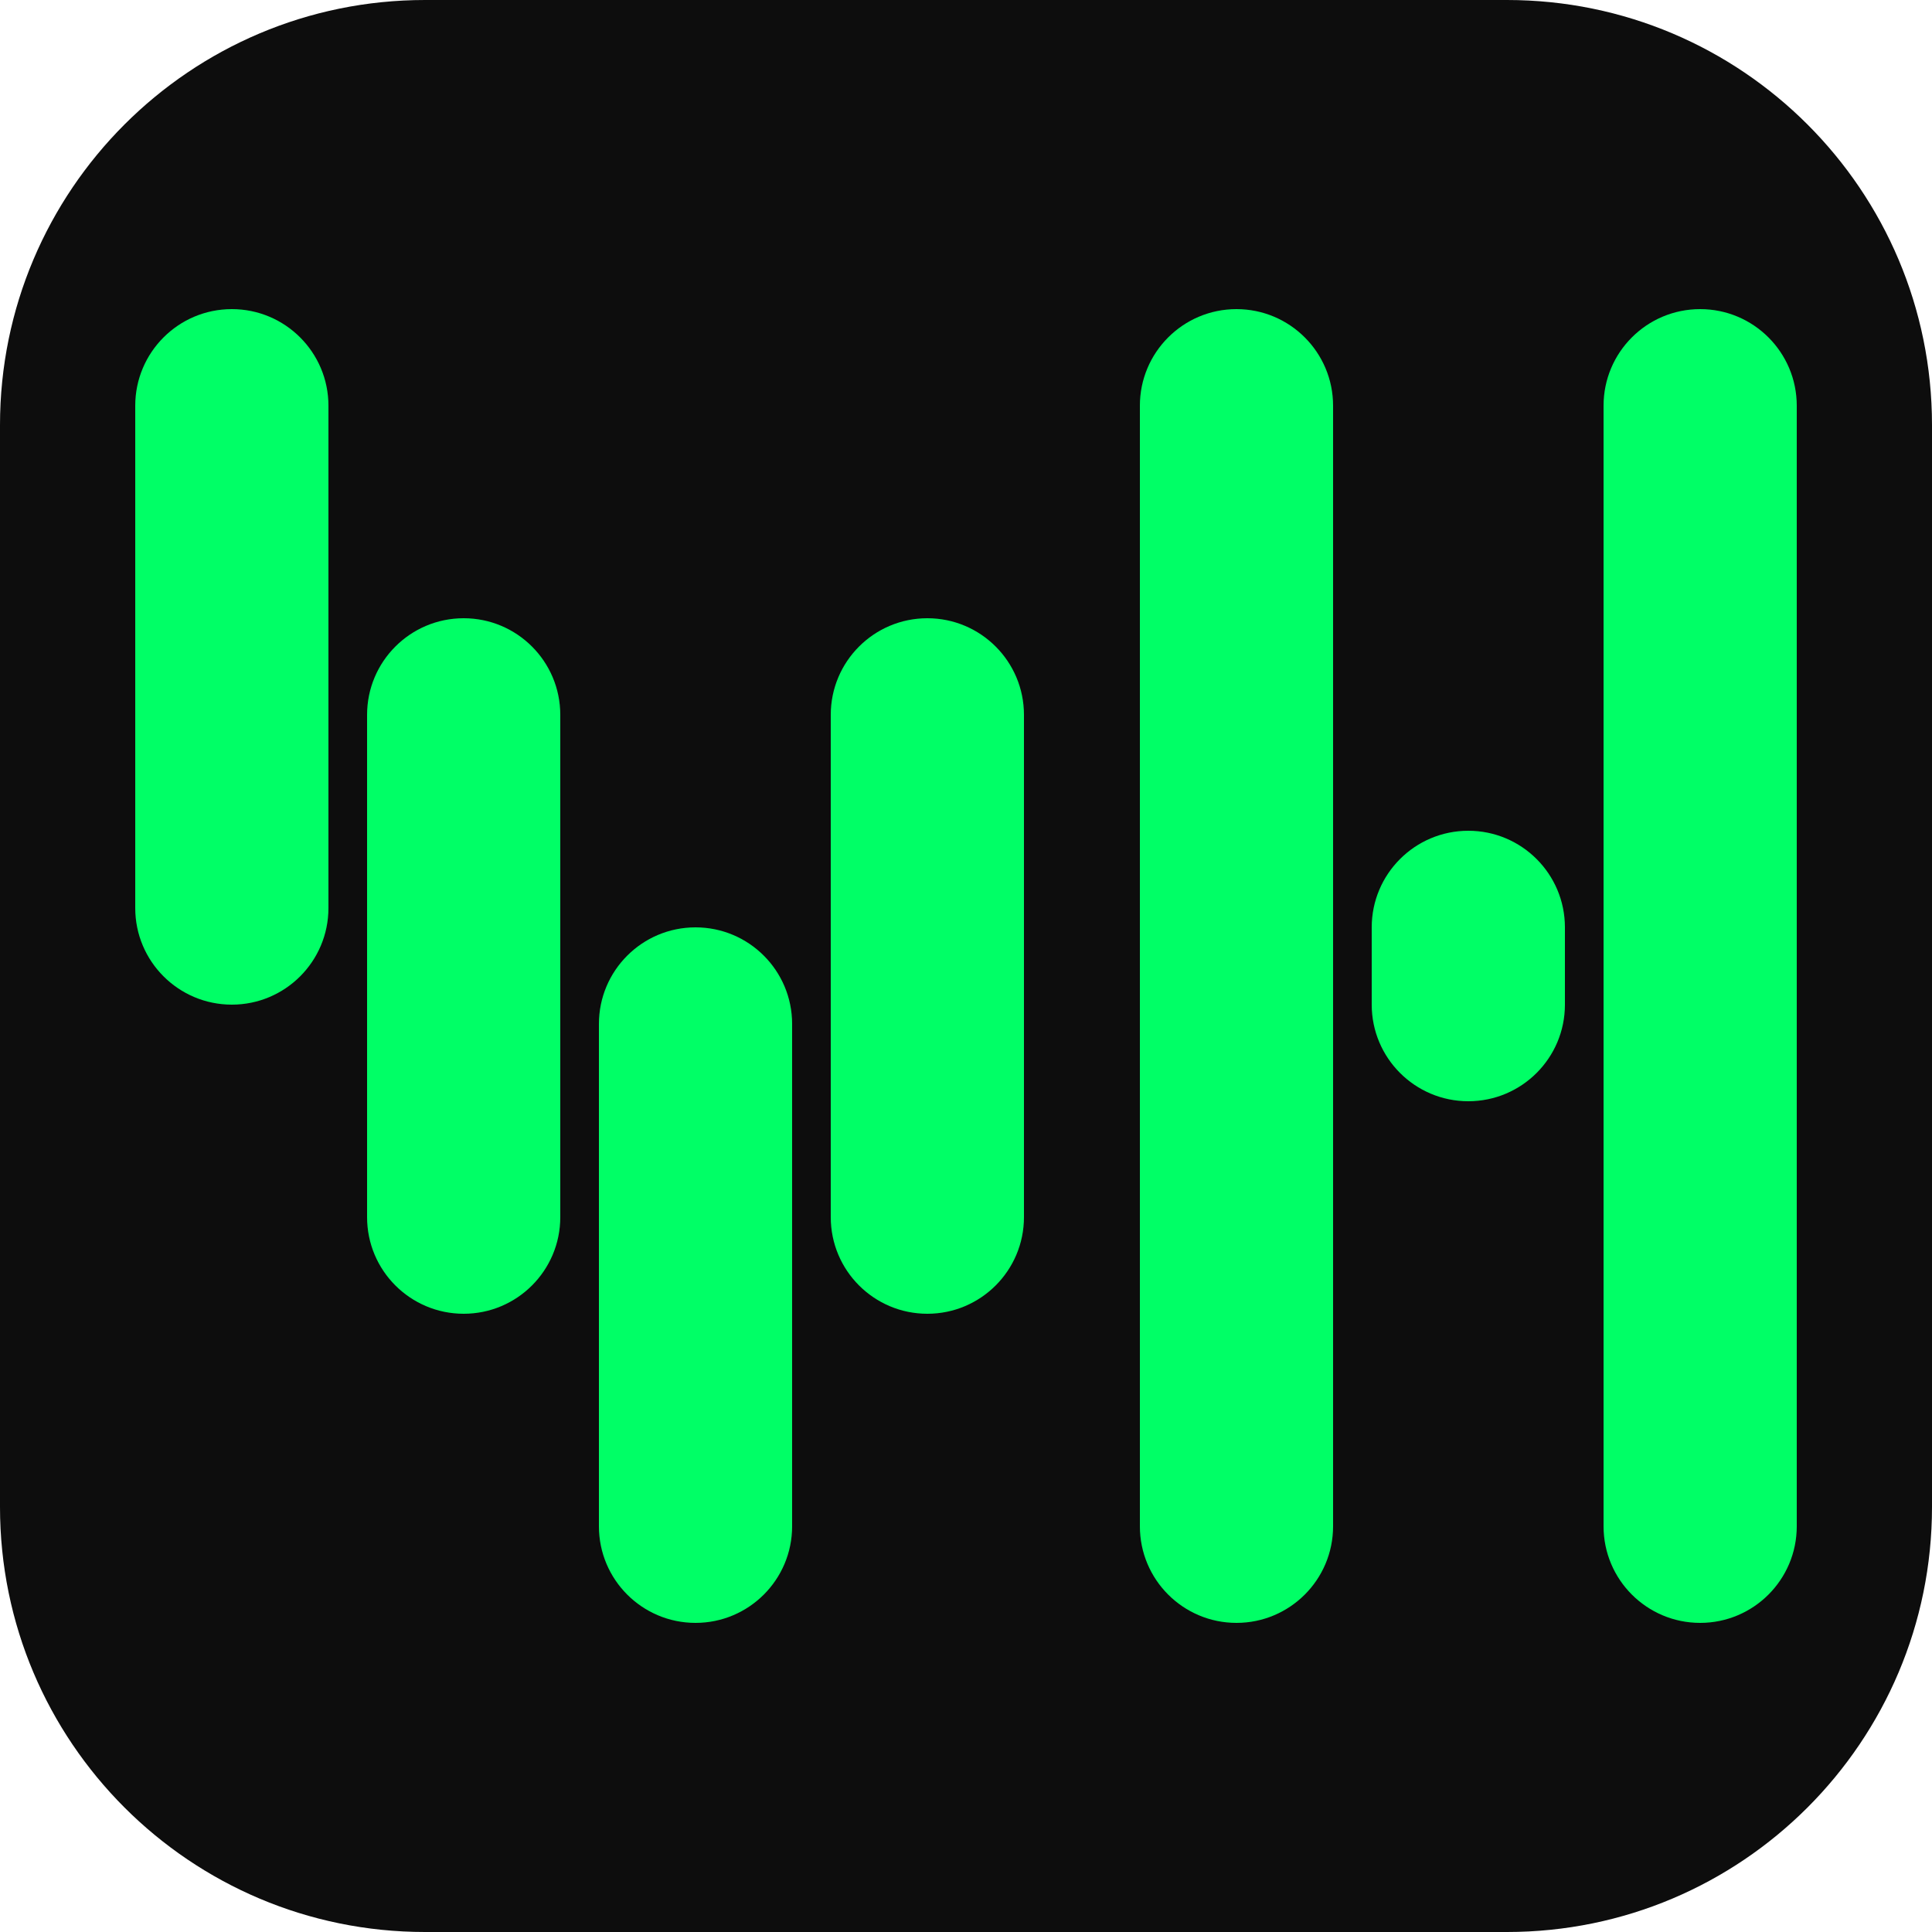
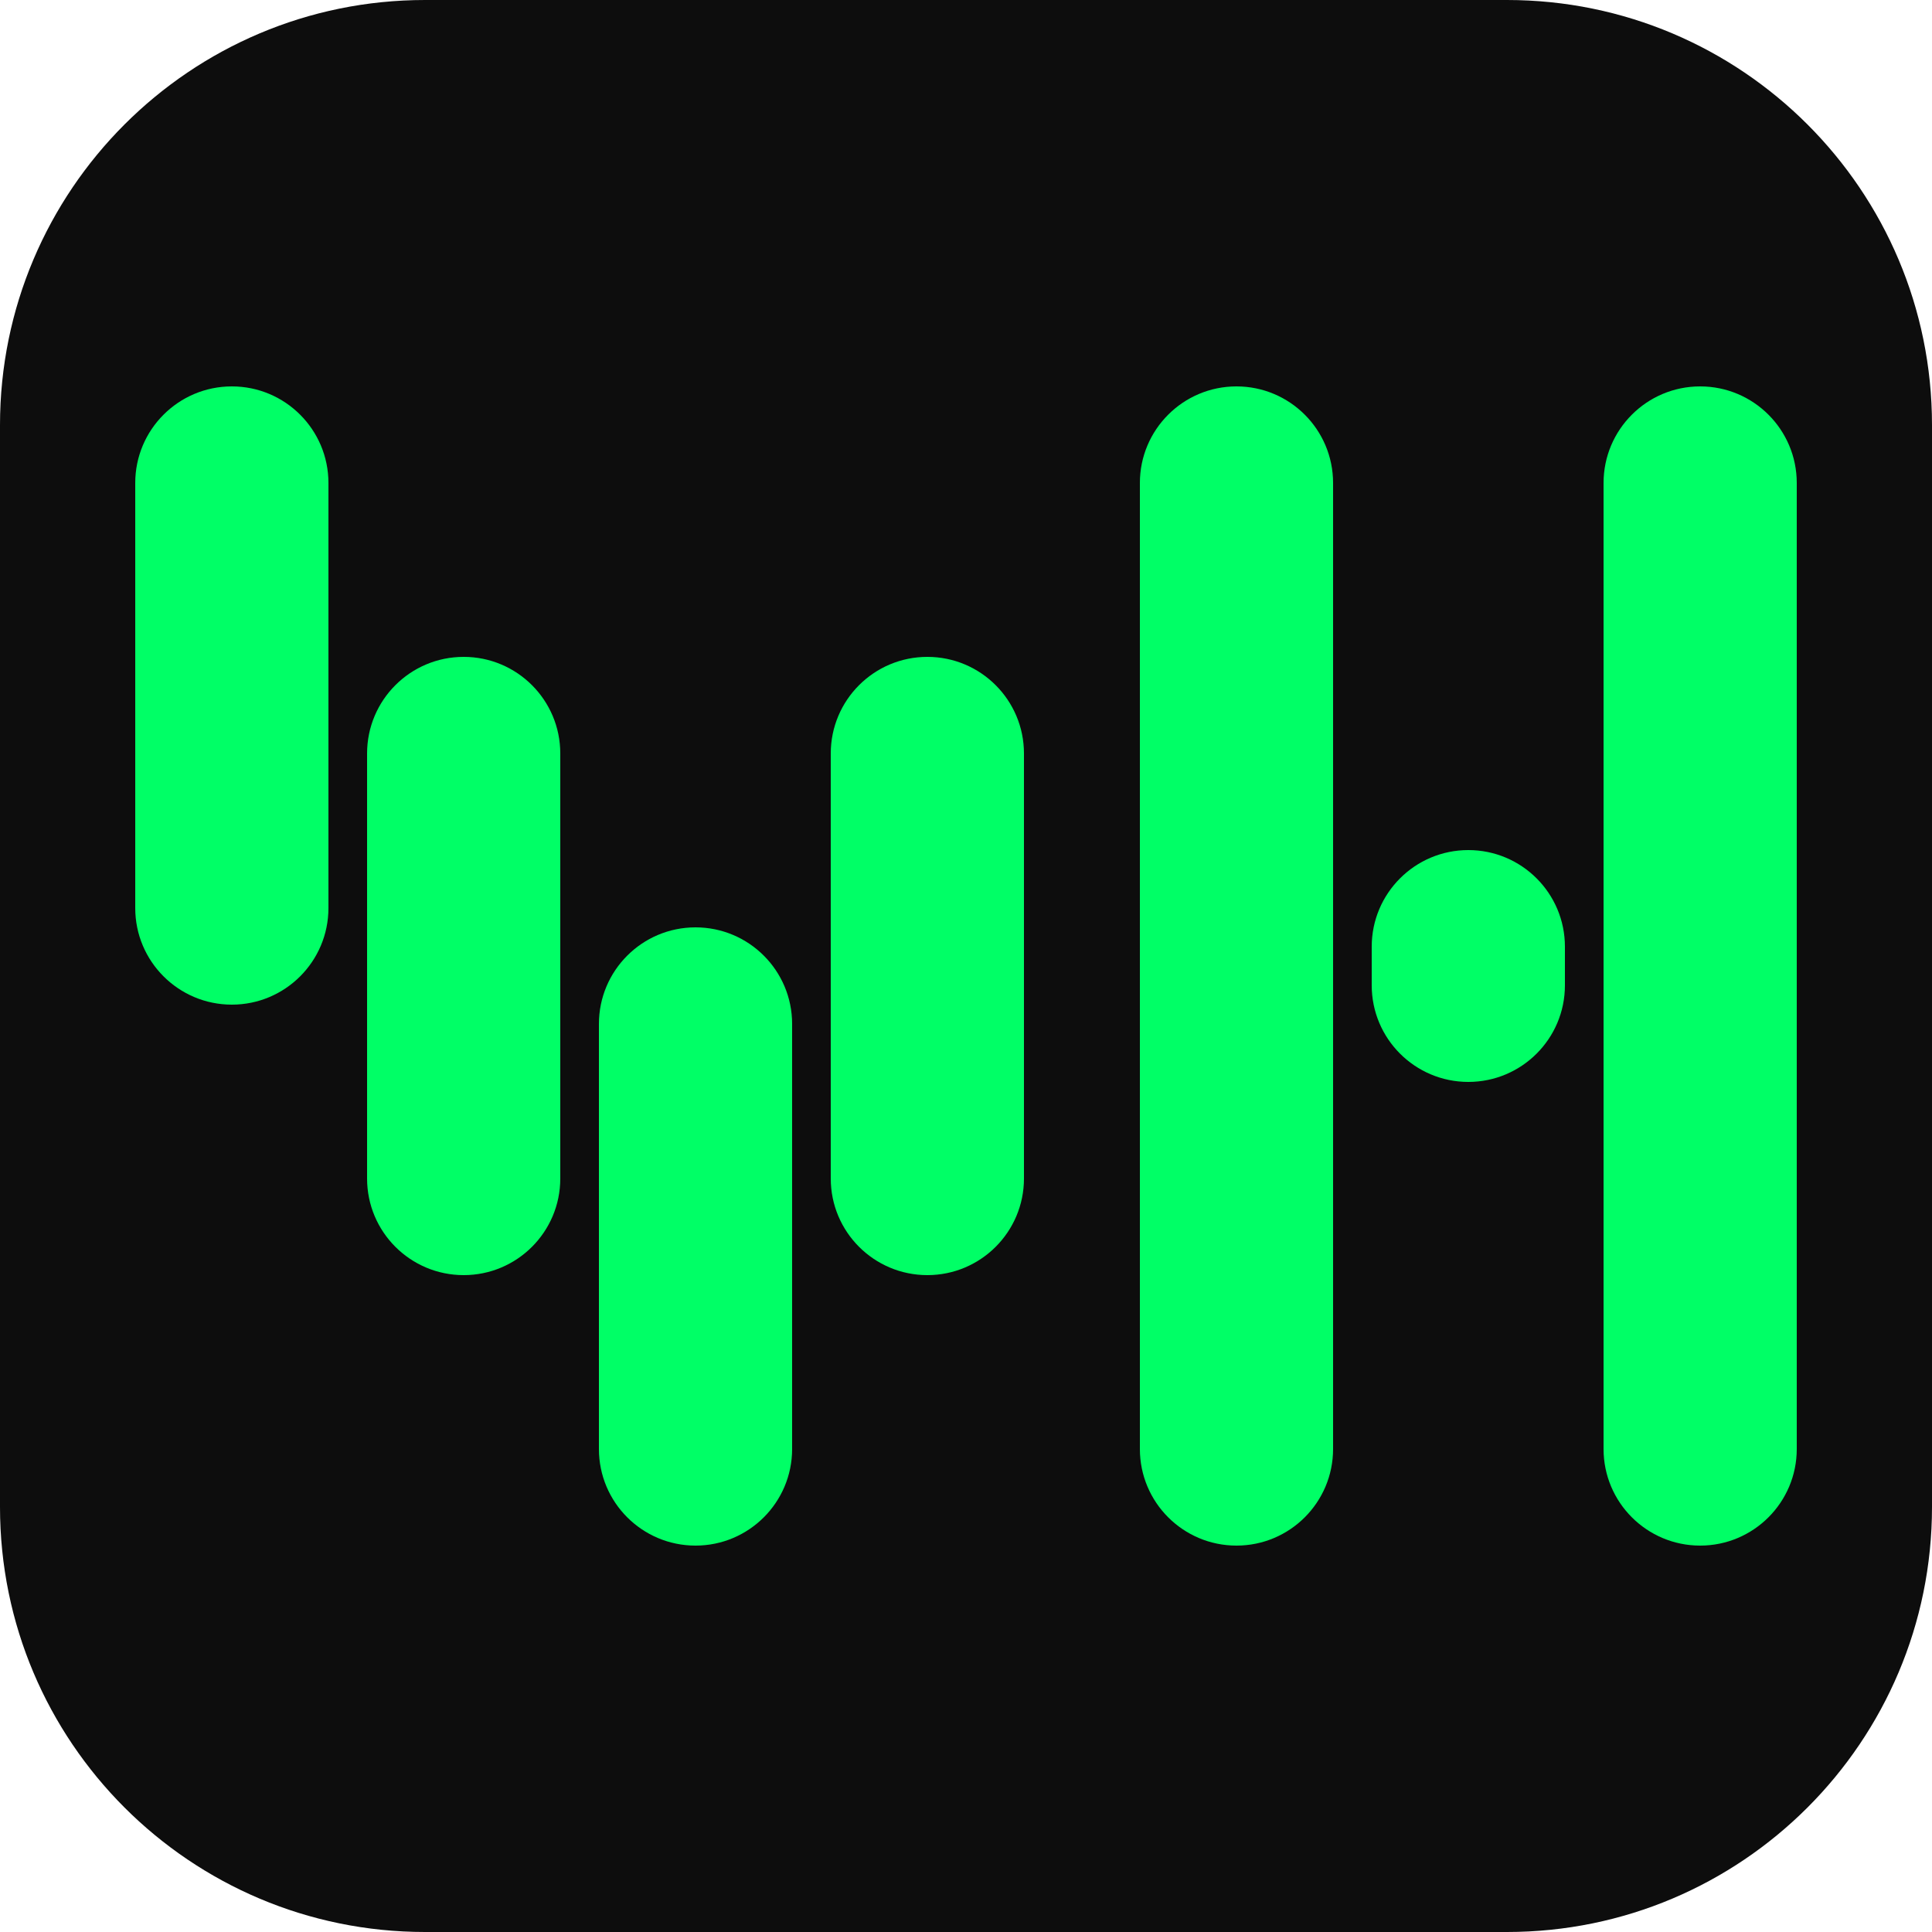
<svg xmlns="http://www.w3.org/2000/svg" viewBox="0 0 100 100" width="128" height="128">
  <rect width="100" height="100" rx="22" fill="#0d0d0d" />
  <g fill="#00FF66">
-     <rect x="7" y="16" width="10" height="36" rx="5" />
-     <rect x="19" y="32" width="10" height="36" rx="5" />
-     <rect x="31" y="48" width="10" height="36" rx="5" />
-     <rect x="43" y="32" width="10" height="36" rx="5" />
-     <rect x="59" y="16" width="10" height="68" rx="5" />
-     <rect x="71" y="43" width="10" height="14" rx="5" />
-     <rect x="83" y="16" width="10" height="68" rx="5" />
+     <rect x="7" y="20" width="10" height="32" rx="5" />
+     <rect x="19" y="34" width="10" height="32" rx="5" />
+     <rect x="31" y="48" width="10" height="32" rx="5" />
+     <rect x="43" y="34" width="10" height="32" rx="5" />
+     <rect x="59" y="20" width="10" height="60" rx="5" />
+     <rect x="71" y="44" width="10" height="12" rx="5" />
+     <rect x="83" y="20" width="10" height="60" rx="5" />
  </g>
</svg>
